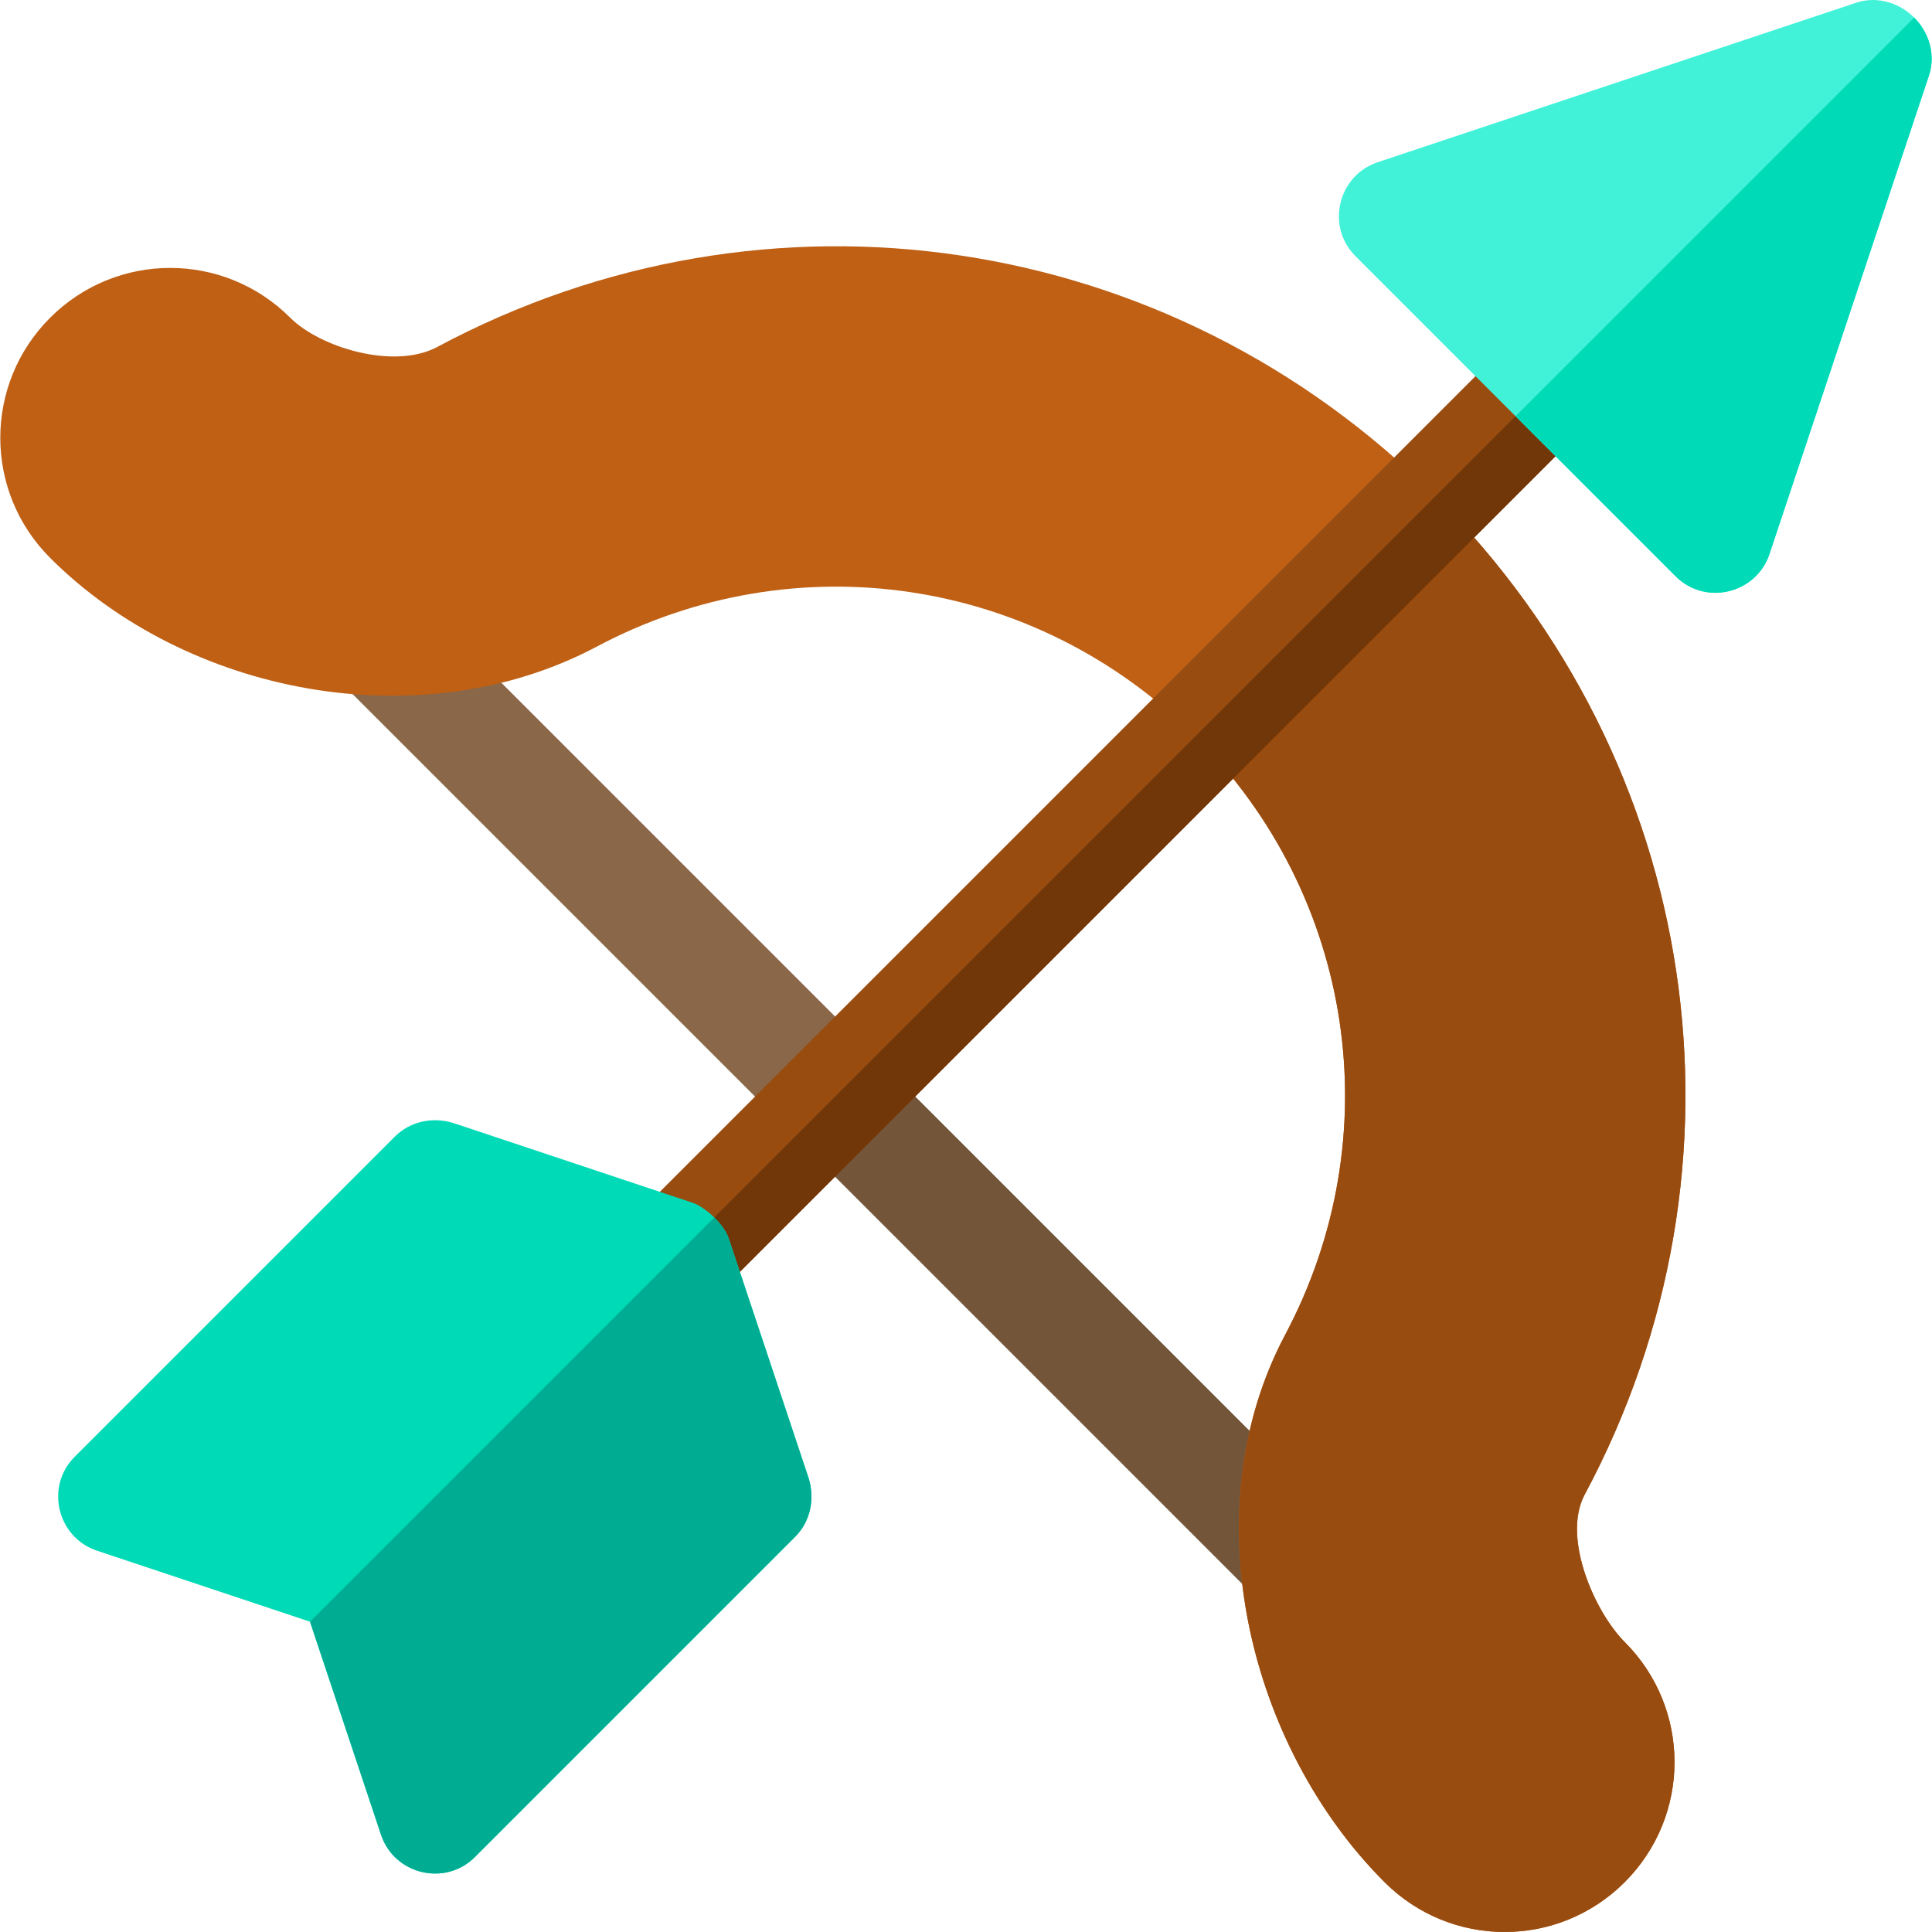
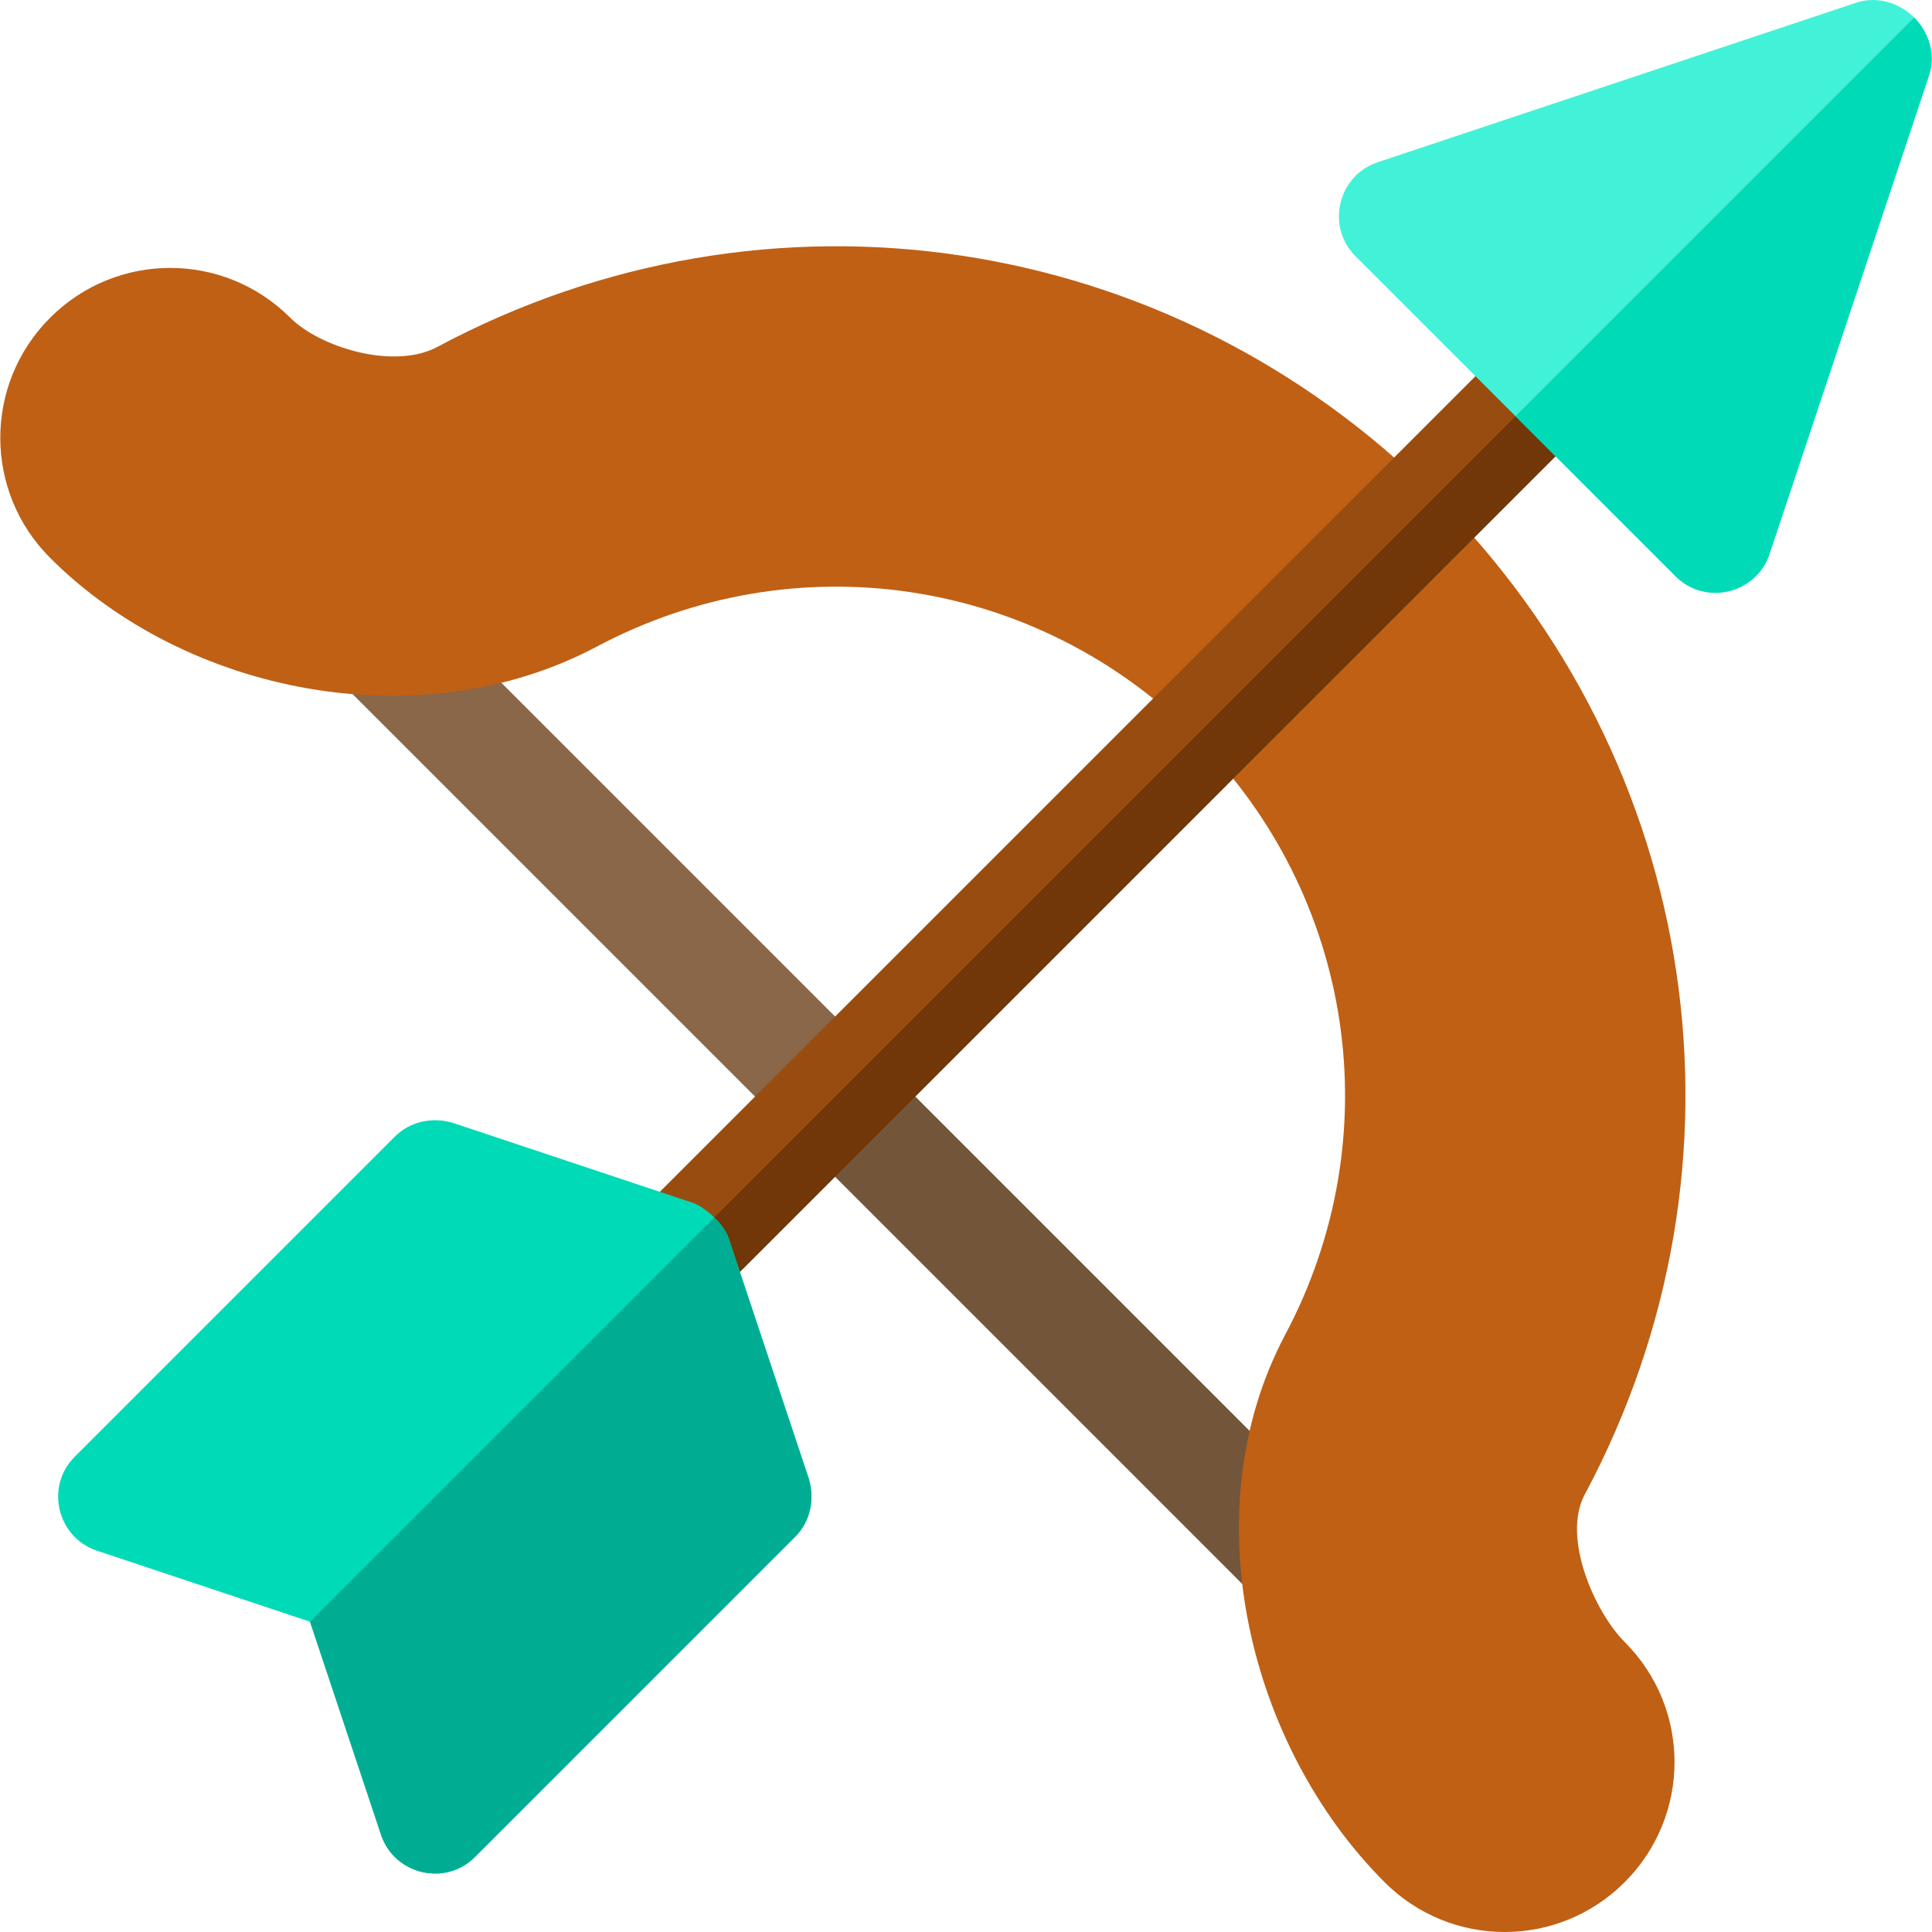
<svg xmlns="http://www.w3.org/2000/svg" version="1.1" id="Capa_1" x="0px" y="0px" viewBox="0 0 512 512" style="enable-background:new 0 0 512 512;" xml:space="preserve">
-   <path style="fill:#896748;" d="M351.565,420.857c-5.94,5.94-15.274,5.939-21.213,0L91.066,181.571  c-5.939-5.939-5.94-15.273,0-21.213s15.274-5.939,21.213,0l239.286,239.286C357.504,405.583,357.505,414.916,351.565,420.857z" />
-   <path style="fill:#73553A;" d="M351.565,420.857c-5.94,5.94-15.274,5.939-21.213,0L210.709,301.214l21.213-21.213l119.643,119.643  C357.504,405.583,357.505,414.916,351.565,420.857z" />
-   <path style="fill:#BF6015;" d="M430.562,435.155c-7.849-7.849-16.631-27.452-10.692-38.906  c47.094-87.822,30.972-194.312-39.456-264.74s-176.919-86.55-264.74-39.456c-11.455,5.939-30.903,0.002-38.751-7.847  c-17.607-17.607-46.032-17.607-63.64,0s-17.607,46.032,0,63.64c36.063,36.063,97.936,48.363,144.817,23.544  c52.608-28,116.46-18.455,158.674,23.759s51.759,106.066,23.759,158.674c-24.819,46.882-9.673,108.91,26.389,144.972  c17.607,17.607,46.032,17.607,63.64,0C448.169,481.187,448.169,452.762,430.562,435.155z" />
-   <path style="fill:#994C10;" d="M430.562,498.795c-17.607,17.607-46.032,17.607-63.64,0c-36.063-36.063-51.208-98.091-26.389-144.972  c28-52.608,18.455-116.46-23.759-158.674l63.64-63.64c70.428,70.428,86.55,176.919,39.456,264.74  c-5.939,11.455,2.843,31.057,10.692,38.906C448.169,452.762,448.169,481.187,430.562,498.795z" />
-   <path style="fill:#994C0F;" d="M422.841,110.295L189.495,343.64c-5.94,5.94-15.273,5.94-21.213,0s-5.94-15.273,0-21.213  L401.627,89.082c5.94-5.94,15.273-5.94,21.213,0C428.781,95.022,428.781,104.355,422.841,110.295z" />
-   <path style="fill:#713708;" d="M422.841,110.295L189.495,343.64c-5.94,5.94-15.273,5.94-21.213,0L422.841,89.082  C428.781,95.022,428.781,104.355,422.841,110.295z" />
-   <path style="fill:#42F2D8;" d="M468.873,146.995l42.426-127.279c1.697-5.517-0.212-11.244-4.031-15.062  c-3.818-3.818-9.545-5.728-15.062-4.031L364.928,43.05c-10.393,3.606-13.575,16.97-5.727,24.819l84.853,84.853  C451.903,160.57,465.267,157.388,468.873,146.995z" />
-   <g>
-     <path style="fill:#00DAB7;" d="M444.054,152.722l-42.426-42.426L507.269,4.654c3.818,3.818,5.728,9.545,4.031,15.062   l-42.426,127.279C465.267,157.388,451.903,160.57,444.054,152.722z" />
-     <path style="fill:#00DAB7;" d="M214.314,391.793l-21.213-63.64c-0.637-1.908-2.121-3.817-3.818-5.514   c-1.91-1.91-4.243-3.394-5.514-3.818l-63.64-21.213c-5.517-1.697-11.456-0.425-15.487,3.606L19.79,386.067   c-7.849,7.849-4.666,21.213,5.727,24.819l56.64,18.88l18.88,56.64c3.606,10.393,16.97,13.575,24.819,5.727l84.853-84.853   C214.739,403.249,216.012,397.31,214.314,391.793z" />
+   <defs id="defs124" />
+   <path style="fill:#896748;" d="M351.565,420.857c-5.94,5.94-15.274,5.939-21.213,0L91.066,181.571  c-5.939-5.939-5.94-15.273,0-21.213s15.274-5.939,21.213,0l239.286,239.286C357.504,405.583,357.505,414.916,351.565,420.857z" id="path69" />
+   <path style="fill:#73553A;" d="M351.565,420.857c-5.94,5.94-15.274,5.939-21.213,0L210.709,301.214l21.213-21.213l119.643,119.643  C357.504,405.583,357.505,414.916,351.565,420.857z" id="path71" />
+   <path style="fill:#BF6015;" d="M430.562,435.155c-7.849-7.849-16.631-27.452-10.692-38.906  c47.094-87.822,30.972-194.312-39.456-264.74s-176.919-86.55-264.74-39.456c-11.455,5.939-30.903,0.002-38.751-7.847  c-17.607-17.607-46.032-17.607-63.64,0s-17.607,46.032,0,63.64c36.063,36.063,97.936,48.363,144.817,23.544  c52.608-28,116.46-18.455,158.674,23.759s51.759,106.066,23.759,158.674c-24.819,46.882-9.673,108.91,26.389,144.972  c17.607,17.607,46.032,17.607,63.64,0C448.169,481.187,448.169,452.762,430.562,435.155z" id="path73" />
+   <path style="fill:#994c10" d="m 678.324,503.864 c -17.607,17.607 -46.032,17.607 -63.64,0 -36.063,-36.063 -51.208,-98.091 -26.389,-144.972 28,-52.608 18.455,-116.46 -23.759,-158.674 l 63.64,-63.64 c 70.428,70.428 86.55,176.919 39.456,264.74 -5.939,11.455 2.843,31.057 10.692,38.906 17.607,17.607 17.607,46.032 0,63.64 z" id="path75" />
+   <path style="fill:#994C0F;" d="M422.841,110.295L189.495,343.64c-5.94,5.94-15.273,5.94-21.213,0s-5.94-15.273,0-21.213  L401.627,89.082c5.94-5.94,15.273-5.94,21.213,0C428.781,95.022,428.781,104.355,422.841,110.295z" id="path77" />
+   <path style="fill:#713708;" d="M422.841,110.295L189.495,343.64c-5.94,5.94-15.273,5.94-21.213,0L422.841,89.082  C428.781,95.022,428.781,104.355,422.841,110.295z" id="path79" />
+   <path style="fill:#42F2D8;" d="M468.873,146.995l42.426-127.279c1.697-5.517-0.212-11.244-4.031-15.062  c-3.818-3.818-9.545-5.728-15.062-4.031L364.928,43.05c-10.393,3.606-13.575,16.97-5.727,24.819l84.853,84.853  C451.903,160.57,465.267,157.388,468.873,146.995z" id="path81" />
+   <g id="g87">
+     <path style="fill:#00dab7" d="M 444.054,152.722 401.628,110.296 507.269,4.654 c 3.818,3.818 5.728,9.545 4.031,15.062 l -42.426,127.279 c -3.607,10.393 -16.971,13.575 -24.82,5.727 z" id="path83" />
+     <path style="fill:#00dab7" d="m 214.314,391.793 -21.213,-63.64 c -0.637,-1.908 -2.121,-3.817 -3.818,-5.514 -1.91,-1.91 -4.243,-3.394 -5.514,-3.818 l -63.64,-21.213 c -5.517,-1.697 -11.456,-0.425 -15.487,3.606 L 19.79,386.067 c -7.849,7.849 -4.666,21.213 5.727,24.819 l 56.64,18.88 18.88,56.64 c 3.606,10.393 16.97,13.575 24.819,5.727 l 84.853,-84.853 c 4.03,-4.031 5.303,-9.97 3.605,-15.487 z" id="path85" />
  </g>
-   <path style="fill:#00AD93;" d="M210.709,407.28l-84.853,84.853c-7.849,7.849-21.213,4.666-24.819-5.727l-18.88-56.64L189.283,322.64  c1.697,1.697,3.181,3.606,3.818,5.514l21.213,63.64C216.012,397.31,214.739,403.249,210.709,407.28z" />
-   <g>
+   <path style="fill:#00AD93;" d="M210.709,407.28l-84.853,84.853c-7.849,7.849-21.213,4.666-24.819-5.727l-18.88-56.64L189.283,322.64  c1.697,1.697,3.181,3.606,3.818,5.514l21.213,63.64C216.012,397.31,214.739,403.249,210.709,407.28z" id="path89" />
+   <g id="g91">
</g>
-   <g>
+   <g id="g93">
</g>
-   <g>
+   <g id="g95">
</g>
-   <g>
+   <g id="g97">
</g>
-   <g>
+   <g id="g99">
</g>
-   <g>
+   <g id="g101">
</g>
-   <g>
+   <g id="g103">
</g>
-   <g>
+   <g id="g105">
</g>
-   <g>
+   <g id="g107">
</g>
-   <g>
+   <g id="g109">
</g>
-   <g>
+   <g id="g111">
</g>
-   <g>
+   <g id="g113">
</g>
-   <g>
+   <g id="g115">
</g>
-   <g>
+   <g id="g117">
</g>
-   <g>
+   <g id="g119">
</g>
</svg>
